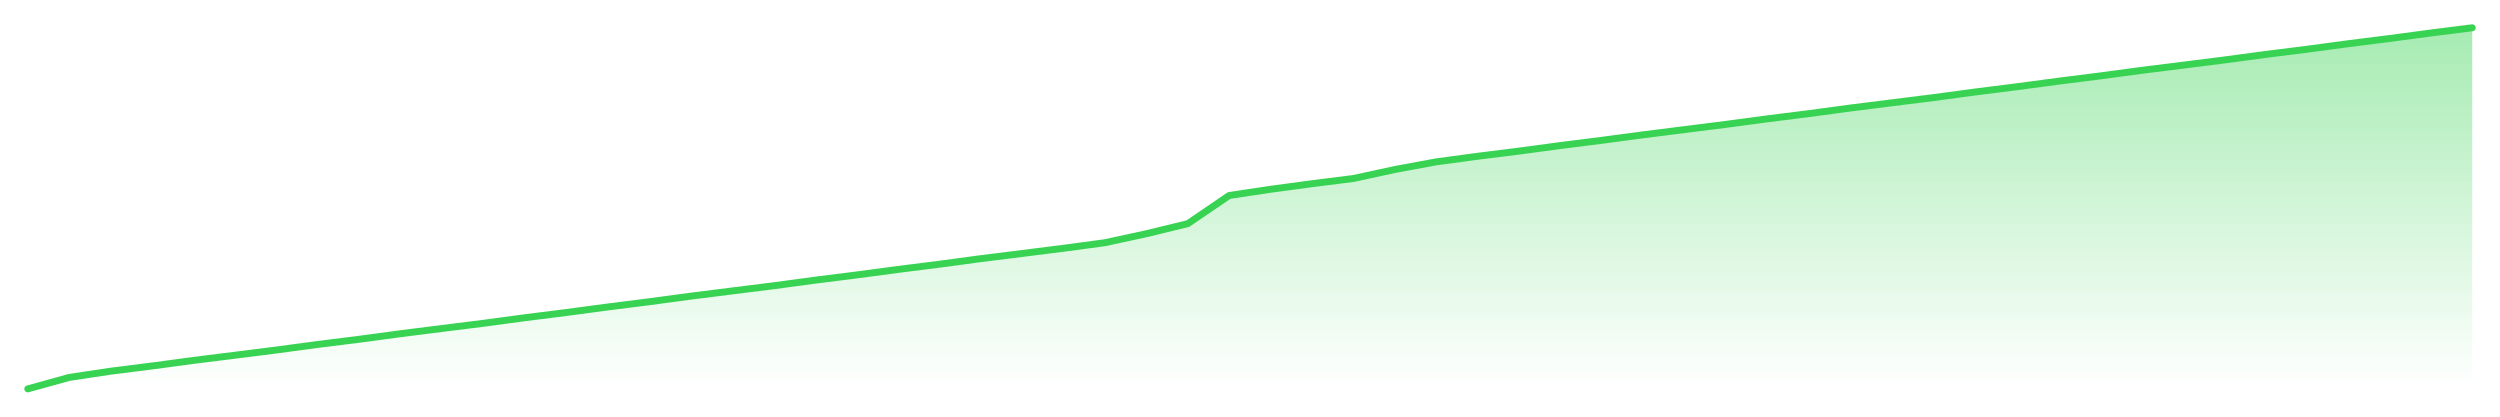
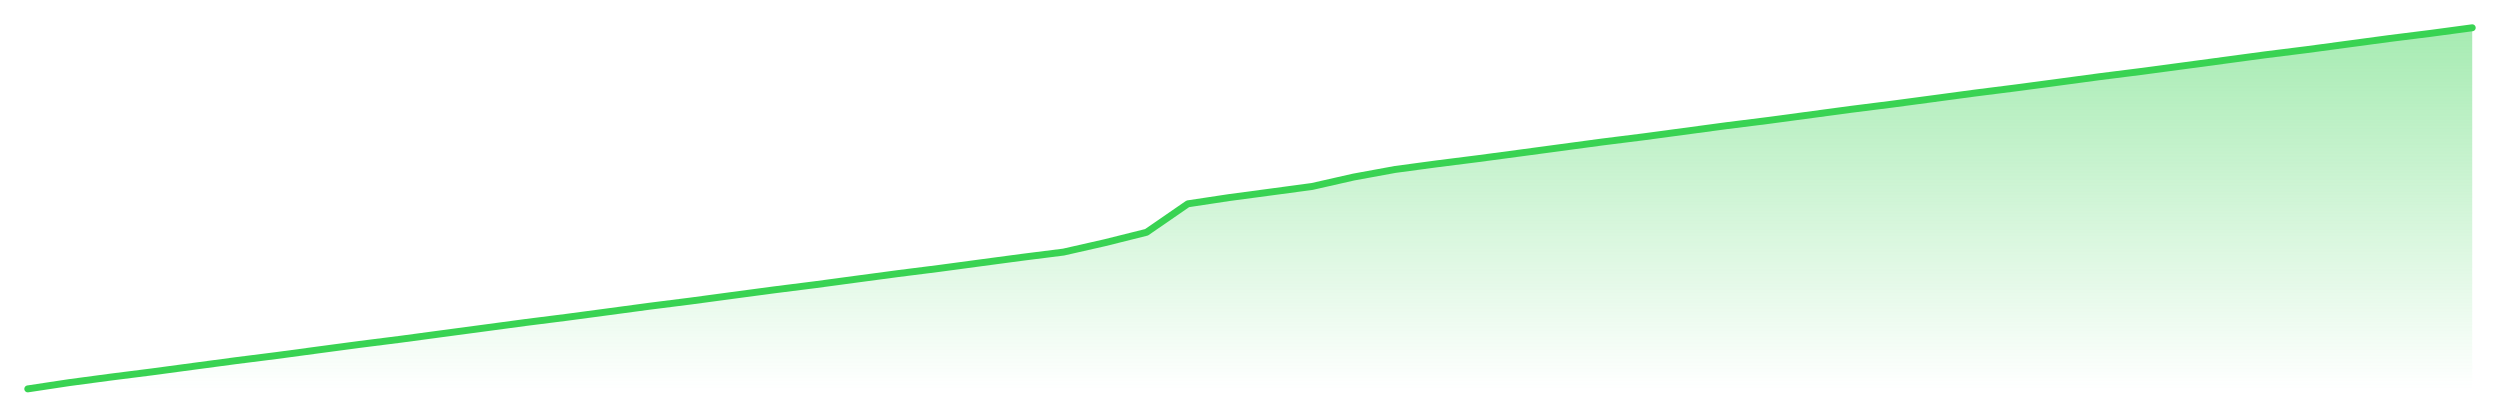
<svg xmlns="http://www.w3.org/2000/svg" viewBox="0 0 720 120" width="720" height="120" role="img" aria-label="Contribution trend">
  <defs>
    <linearGradient id="g" x1="0" y1="0" x2="0" y2="1">
      <stop offset="0%" stop-color="#39d353" stop-opacity="0.45" />
      <stop offset="100%" stop-color="#39d353" stop-opacity="0" />
    </linearGradient>
  </defs>
-   <polygon fill="url(#g)" points="8,112 8.0,112.0 19.9,108.7 31.9,106.9 43.8,105.4 55.7,103.8 67.7,102.3 79.6,100.8 91.5,99.2 103.5,97.7 115.4,96.1 127.3,94.6 139.3,93.1 151.2,91.5 163.1,90.0 175.1,88.4 187.0,86.9 198.9,85.3 210.8,83.8 222.8,82.3 234.7,80.7 246.6,79.2 258.6,77.6 270.5,76.1 282.4,74.5 294.4,73.0 306.3,71.5 318.2,69.9 330.2,67.3 342.1,64.4 354.0,56.3 366.0,54.5 377.9,52.9 389.8,51.4 401.8,48.8 413.7,46.6 425.6,45.0 437.6,43.5 449.5,41.9 461.4,40.4 473.4,38.8 485.3,37.3 497.2,35.8 509.2,34.2 521.1,32.7 533.0,31.1 544.9,29.6 556.9,28.1 568.8,26.5 580.7,25.0 592.7,23.4 604.6,21.9 616.5,20.3 628.5,18.8 640.4,17.3 652.3,15.7 664.3,14.2 676.2,12.6 688.1,11.1 700.1,9.5 712.0,8.0 712,112" />
-   <polyline fill="none" stroke="#39d353" stroke-width="2" stroke-linejoin="round" stroke-linecap="round" points="8.0,112.0 19.9,108.7 31.9,106.9 43.8,105.4 55.7,103.8 67.7,102.3 79.6,100.8 91.5,99.2 103.5,97.7 115.4,96.1 127.3,94.6 139.3,93.1 151.2,91.5 163.1,90.0 175.1,88.4 187.0,86.9 198.9,85.3 210.8,83.8 222.8,82.3 234.7,80.7 246.6,79.2 258.6,77.6 270.5,76.1 282.4,74.5 294.4,73.0 306.3,71.5 318.2,69.9 330.2,67.3 342.1,64.4 354.0,56.3 366.0,54.5 377.9,52.9 389.8,51.4 401.8,48.8 413.7,46.6 425.6,45.0 437.6,43.5 449.5,41.9 461.4,40.4 473.4,38.8 485.3,37.3 497.2,35.8 509.2,34.2 521.1,32.7 533.0,31.1 544.9,29.6 556.9,28.1 568.8,26.5 580.7,25.0 592.7,23.4 604.6,21.9 616.5,20.3 628.5,18.8 640.4,17.3 652.3,15.7 664.3,14.2 676.2,12.6 688.1,11.1 700.1,9.5 712.0,8.0" />
+   <polygon fill="url(#g)" points="8,112 8.0,112.0 19.9,110.2 31.9,108.6 43.8,107.1 55.7,105.5 67.7,103.9 79.6,102.4 91.5,100.8 103.5,99.2 115.4,97.7 127.3,96.1 139.3,94.5 151.2,92.9 163.1,91.4 175.1,89.8 187.0,88.2 198.9,86.7 210.8,85.1 222.8,83.5 234.7,82.0 246.6,80.4 258.6,78.8 270.5,77.3 282.4,75.7 294.4,74.1 306.3,72.6 318.2,69.9 330.2,66.9 342.1,58.7 354.0,56.9 366.0,55.3 377.9,53.7 389.8,51.0 401.8,48.8 413.7,47.2 425.6,45.7 437.6,44.1 449.5,42.5 461.4,40.9 473.4,39.4 485.3,37.8 497.2,36.2 509.2,34.7 521.1,33.1 533.0,31.5 544.9,30.0 556.9,28.4 568.8,26.8 580.7,25.3 592.7,23.7 604.6,22.1 616.5,20.6 628.5,19.0 640.4,17.4 652.3,15.8 664.3,14.3 676.2,12.7 688.1,11.1 700.1,9.6 712.0,8.0 712,112" />
+   <polyline fill="none" stroke="#39d353" stroke-width="2" stroke-linejoin="round" stroke-linecap="round" points="8.0,112.0 19.9,110.2 31.9,108.6 43.8,107.1 55.7,105.5 67.7,103.9 79.6,102.4 91.5,100.8 103.5,99.2 115.4,97.7 127.3,96.1 139.3,94.5 151.2,92.9 163.1,91.4 175.1,89.8 187.0,88.2 198.9,86.7 210.8,85.1 222.8,83.5 234.7,82.0 246.6,80.4 258.6,78.8 270.5,77.3 282.4,75.7 294.4,74.1 306.3,72.6 318.2,69.9 330.2,66.9 342.1,58.7 354.0,56.9 366.0,55.3 377.9,53.7 389.8,51.0 401.8,48.8 413.7,47.2 425.6,45.7 437.6,44.1 449.5,42.5 461.4,40.9 473.4,39.4 485.3,37.8 497.2,36.2 509.2,34.7 521.1,33.1 533.0,31.5 544.9,30.0 556.9,28.4 568.8,26.8 580.7,25.3 592.7,23.7 604.6,22.1 616.5,20.6 628.5,19.0 640.4,17.4 652.3,15.8 664.3,14.3 676.2,12.7 688.1,11.1 700.1,9.6 712.0,8.0" />
</svg>
